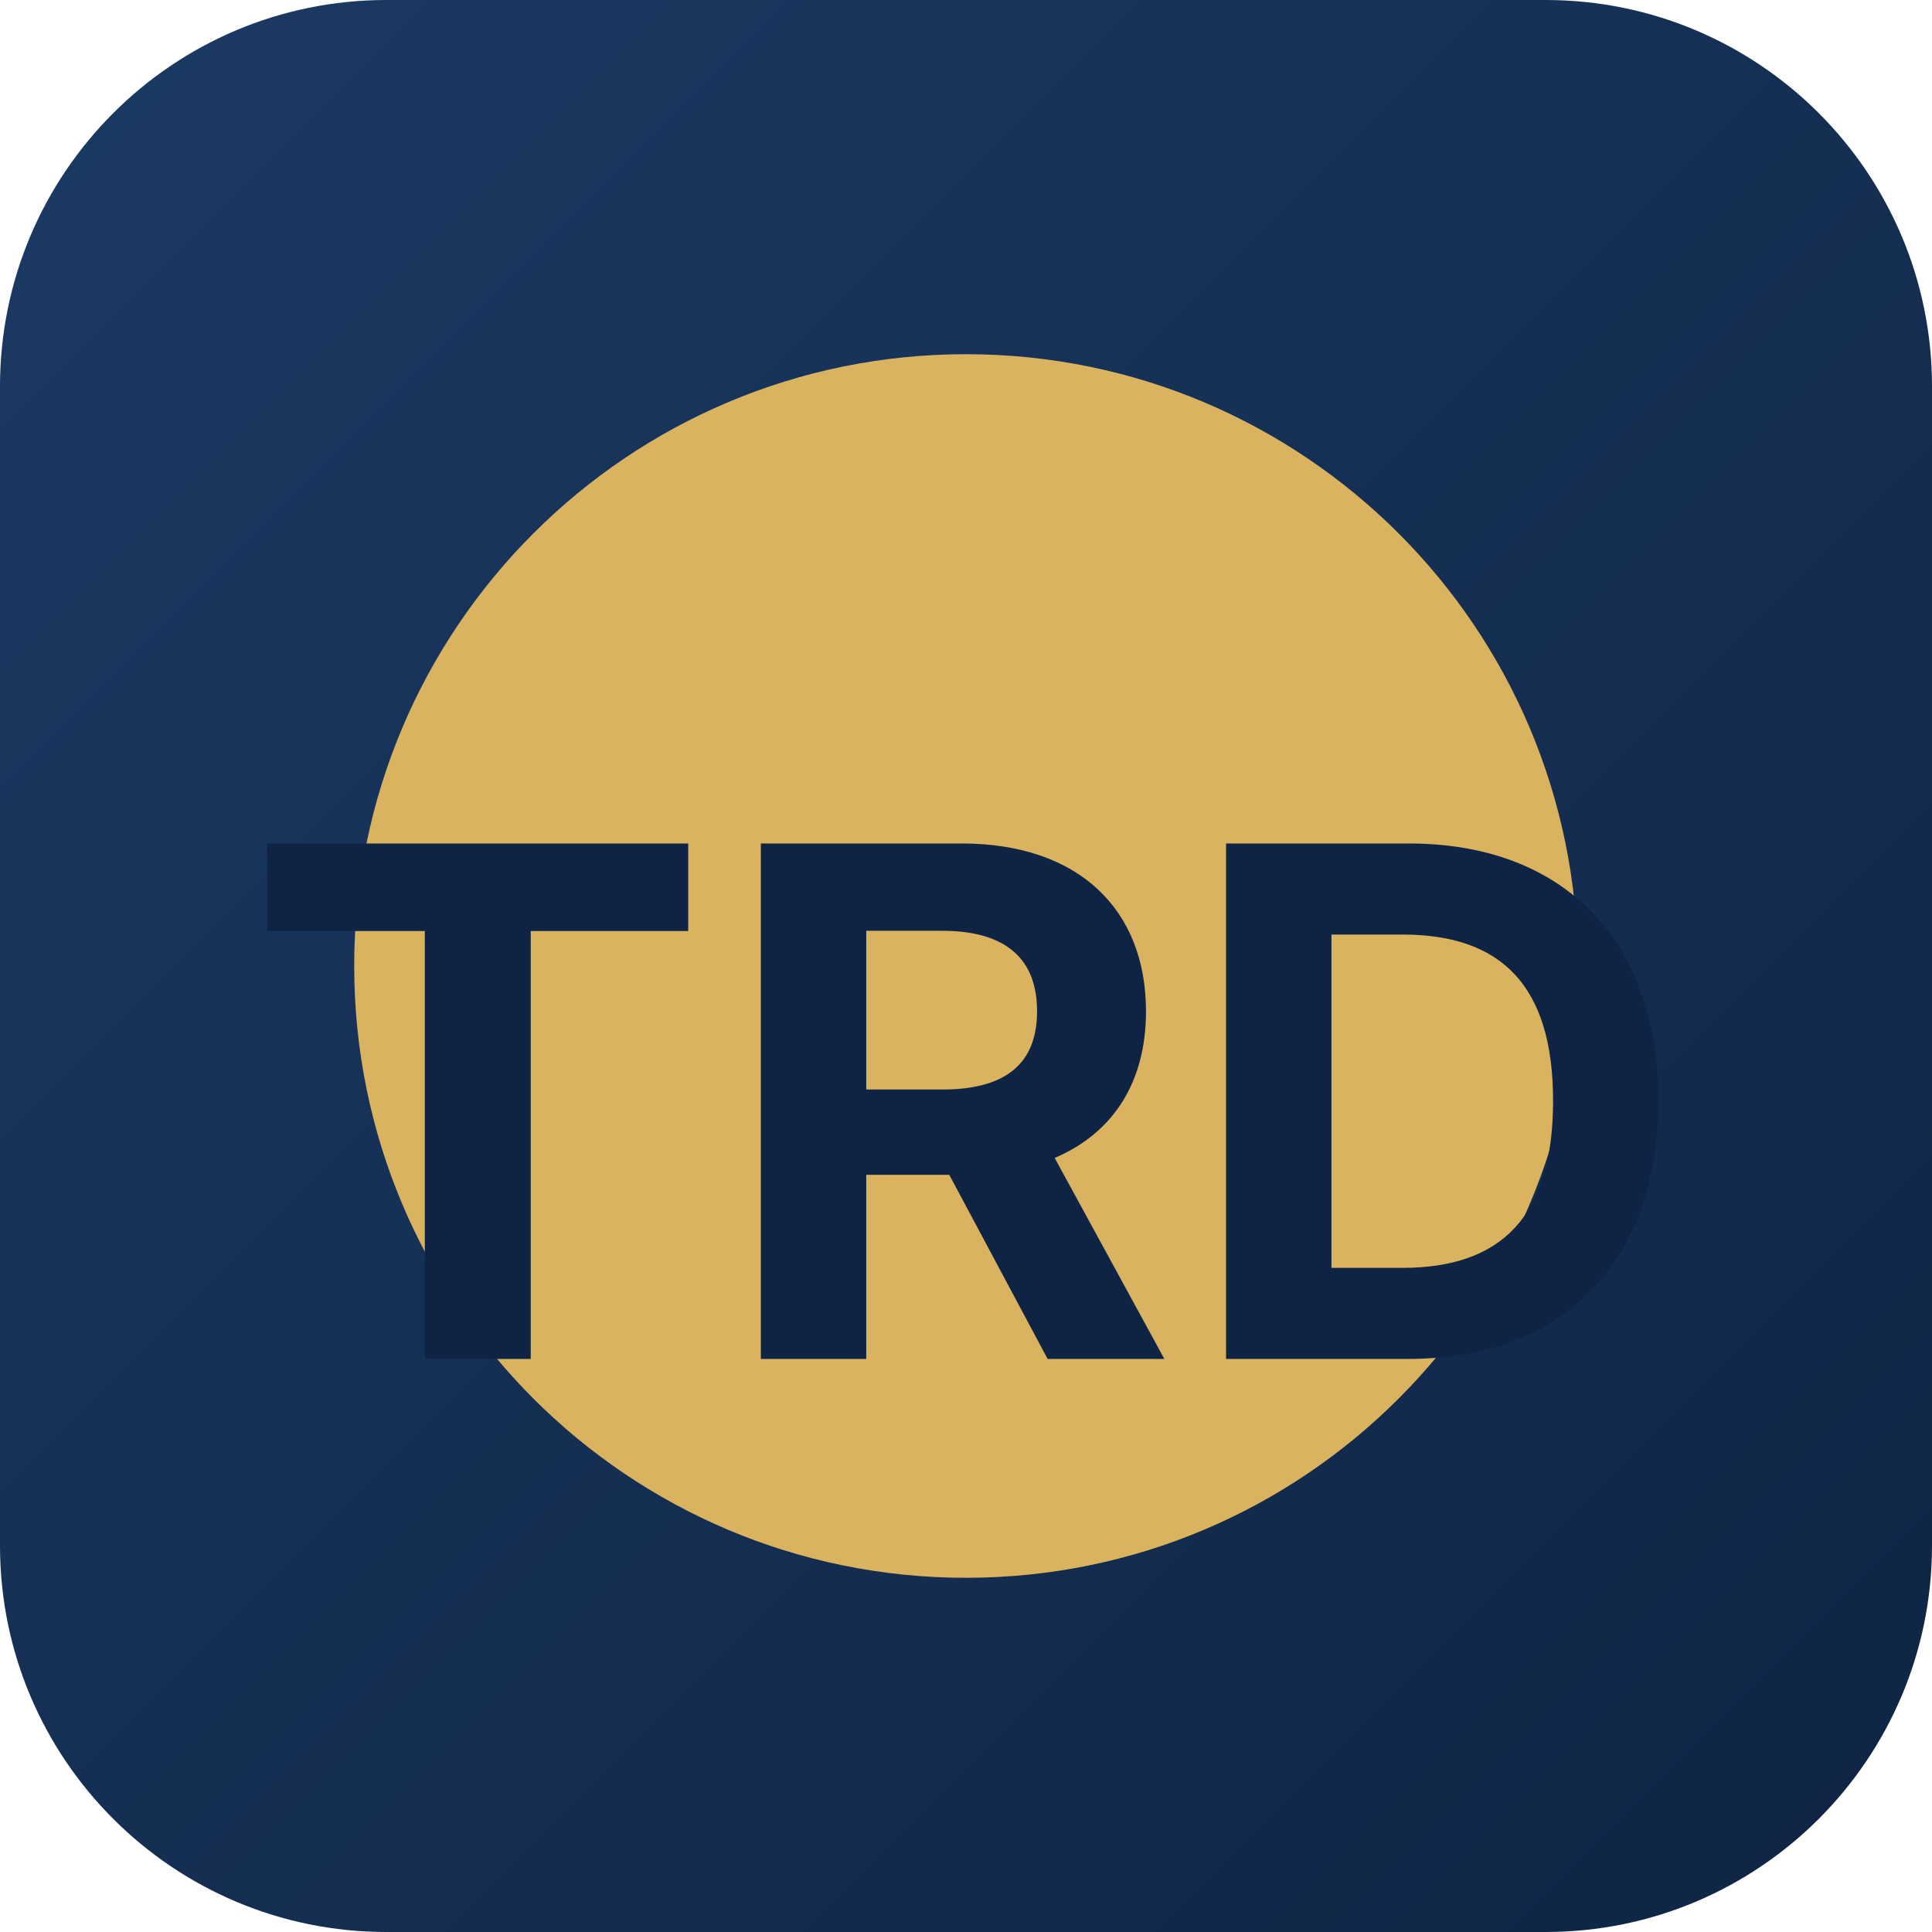
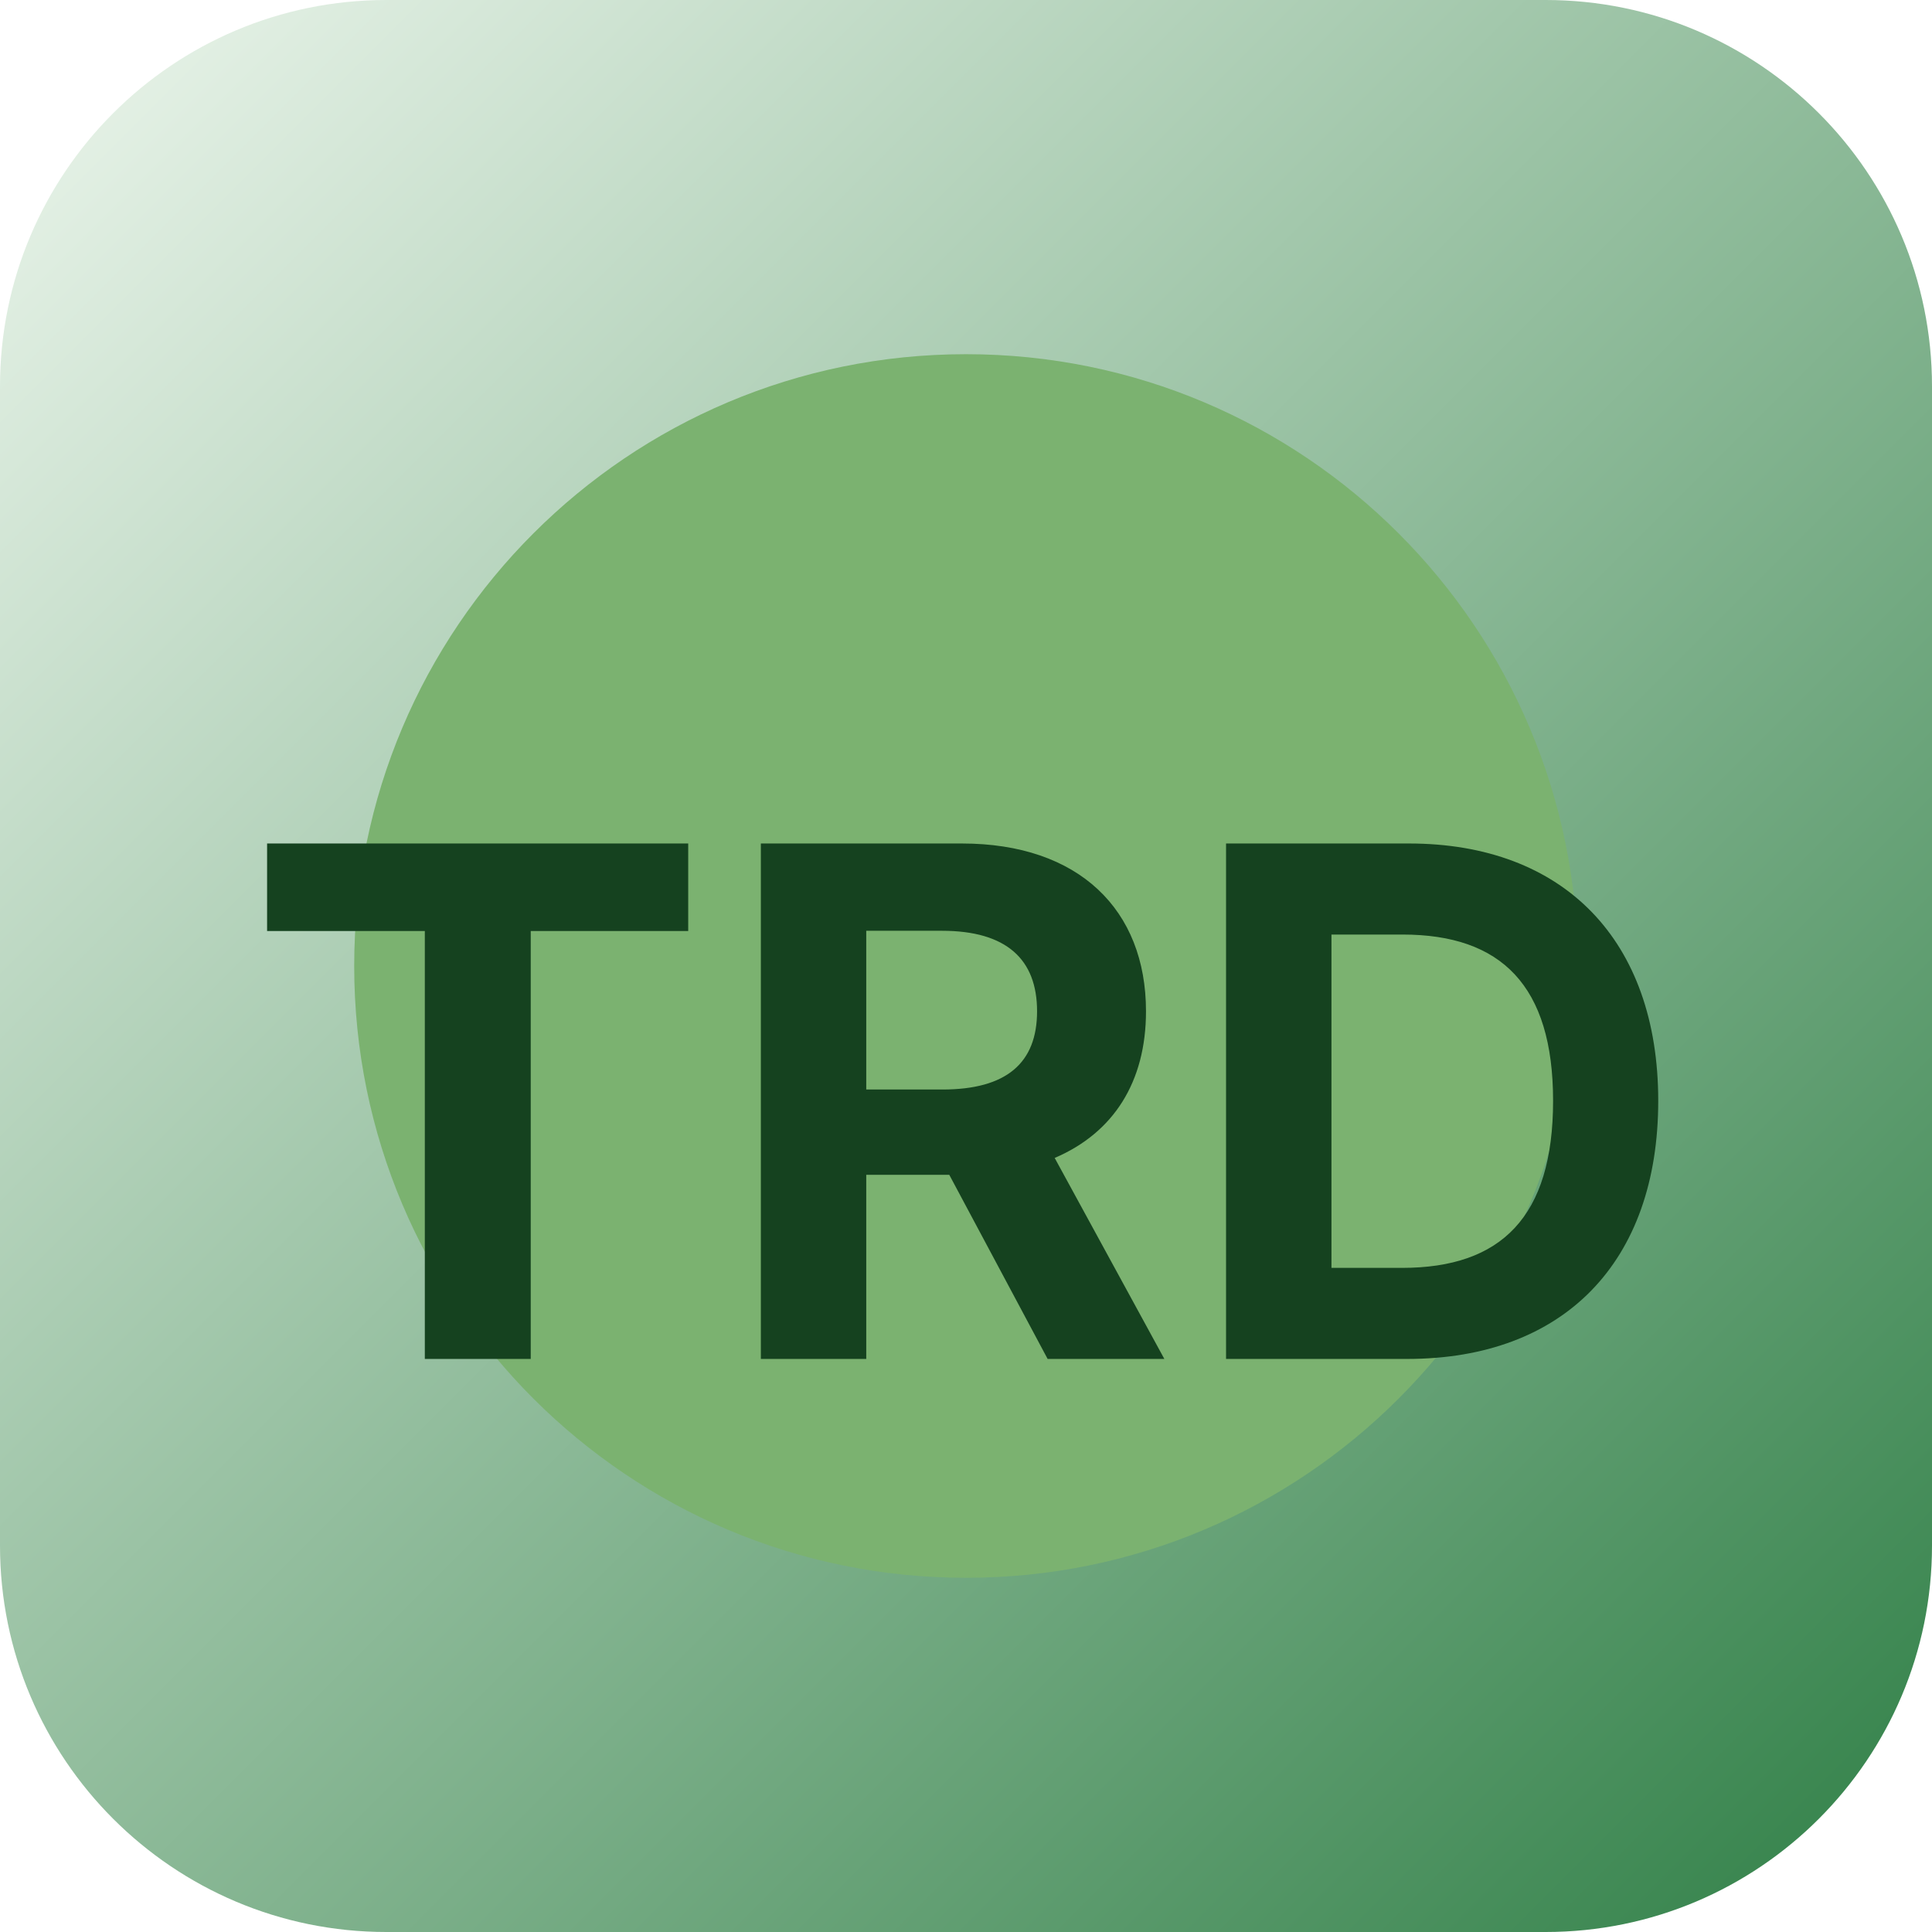
<svg xmlns="http://www.w3.org/2000/svg" viewBox="0 0 120 120">
  <defs>
    <linearGradient id="grad" x1="0%" y1="0%" x2="100%" y2="100%">
-       <stop offset="0%" stop-color="#1b3a63" />
-       <stop offset="100%" stop-color="#0f2444" />
+       <stop offset="0%" stop-color="#eef7ee" />
+       <stop offset="100%" stop-color="#2f7f46" />
    </linearGradient>
  </defs>
  <rect width="120" height="120" rx="24" fill="url(#grad)" />
-   <circle cx="60" cy="60" r="38" fill="#d9b35f" />
-   <text x="50%" y="57%" font-family="Inter, sans-serif" font-size="44" font-weight="700" fill="#0f2444" text-anchor="middle" dominant-baseline="central">TRD</text>
+   <circle cx="60" cy="60" r="38" fill="#7bb270" />
+   <text x="50%" y="57%" font-family="Inter, sans-serif" font-size="44" font-weight="700" fill="#15421f" text-anchor="middle" dominant-baseline="central">TRD</text>
</svg>
